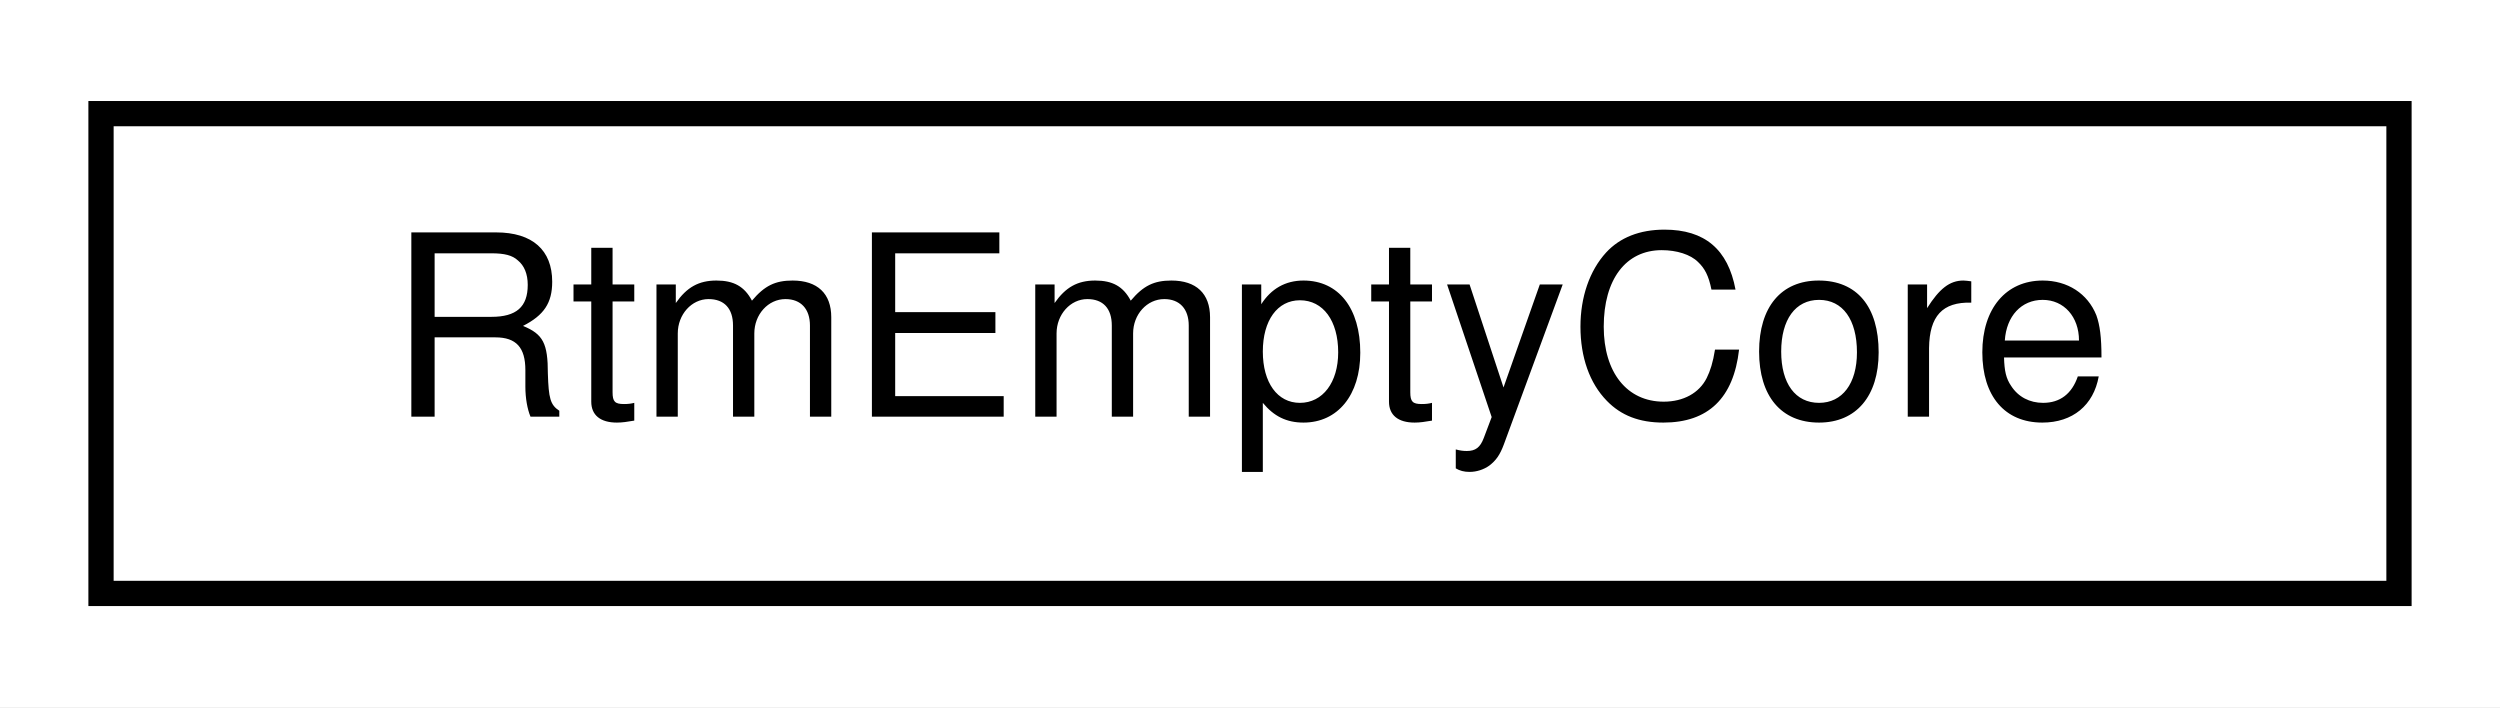
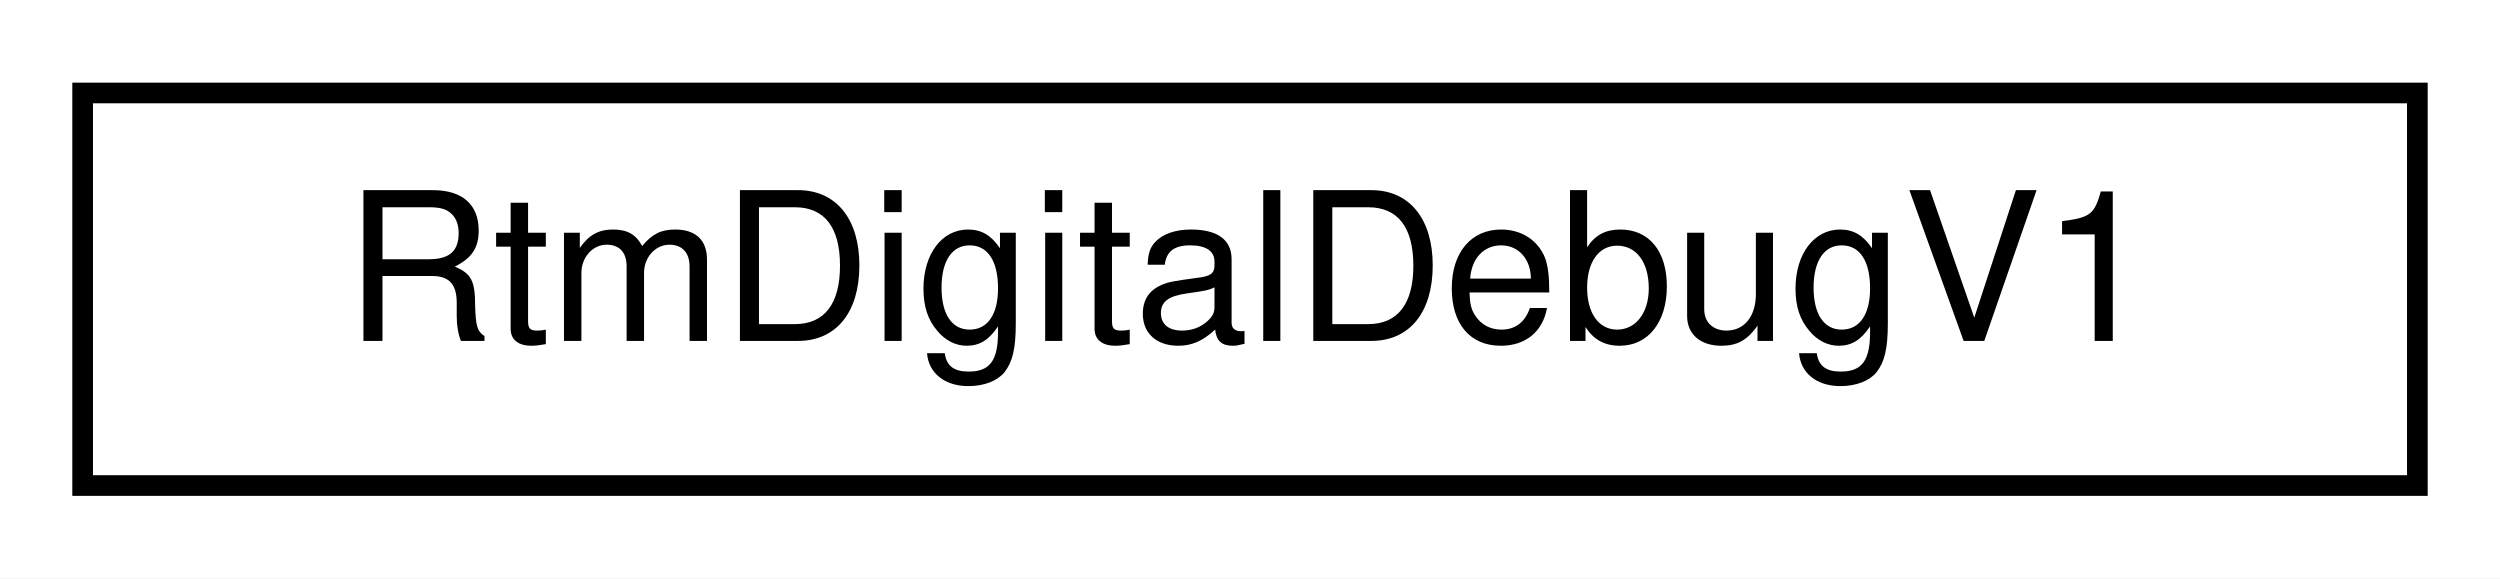
- <svg xmlns="http://www.w3.org/2000/svg" xmlns:xlink="http://www.w3.org/1999/xlink" width="99pt" height="28pt" viewBox="0.00 0.00 99.00 28.00">
+ <svg xmlns="http://www.w3.org/2000/svg" xmlns:xlink="http://www.w3.org/1999/xlink" width="121pt" height="28pt" viewBox="0.00 0.00 121.00 28.00">
  <g id="graph0" class="graph" transform="scale(1 1) rotate(0) translate(4 24)">
-     <polygon fill="white" stroke="transparent" points="-4,4 -4,-24 95,-24 95,4 -4,4" />
+     <polygon fill="white" stroke="transparent" points="-4,4 -4,-24 117,-24 117,4 -4,4" />
    <g id="node1" class="node">
      <g id="a_node1">
-         <a xlink:href="classRtmEmptyCore.html" target="_top" xlink:title=" ">
-           <polygon fill="white" stroke="black" points="0,-0.5 0,-19.5 91,-19.5 91,-0.5 0,-0.5" />
-           <text text-anchor="middle" x="45.5" y="-7.5" font-family="Helvetica,sans-Serif" font-size="10.00">RtmEmptyCore</text>
+         <a xlink:href="classRtmDigitalDebugV1.html" target="_top" xlink:title=" ">
+           <polygon fill="white" stroke="black" points="0,-0.5 0,-19.5 113,-19.5 113,-0.5 0,-0.5" />
+           <text text-anchor="middle" x="56.5" y="-7.5" font-family="Helvetica,sans-Serif" font-size="10.00">RtmDigitalDebugV1</text>
        </a>
      </g>
    </g>
  </g>
</svg>
